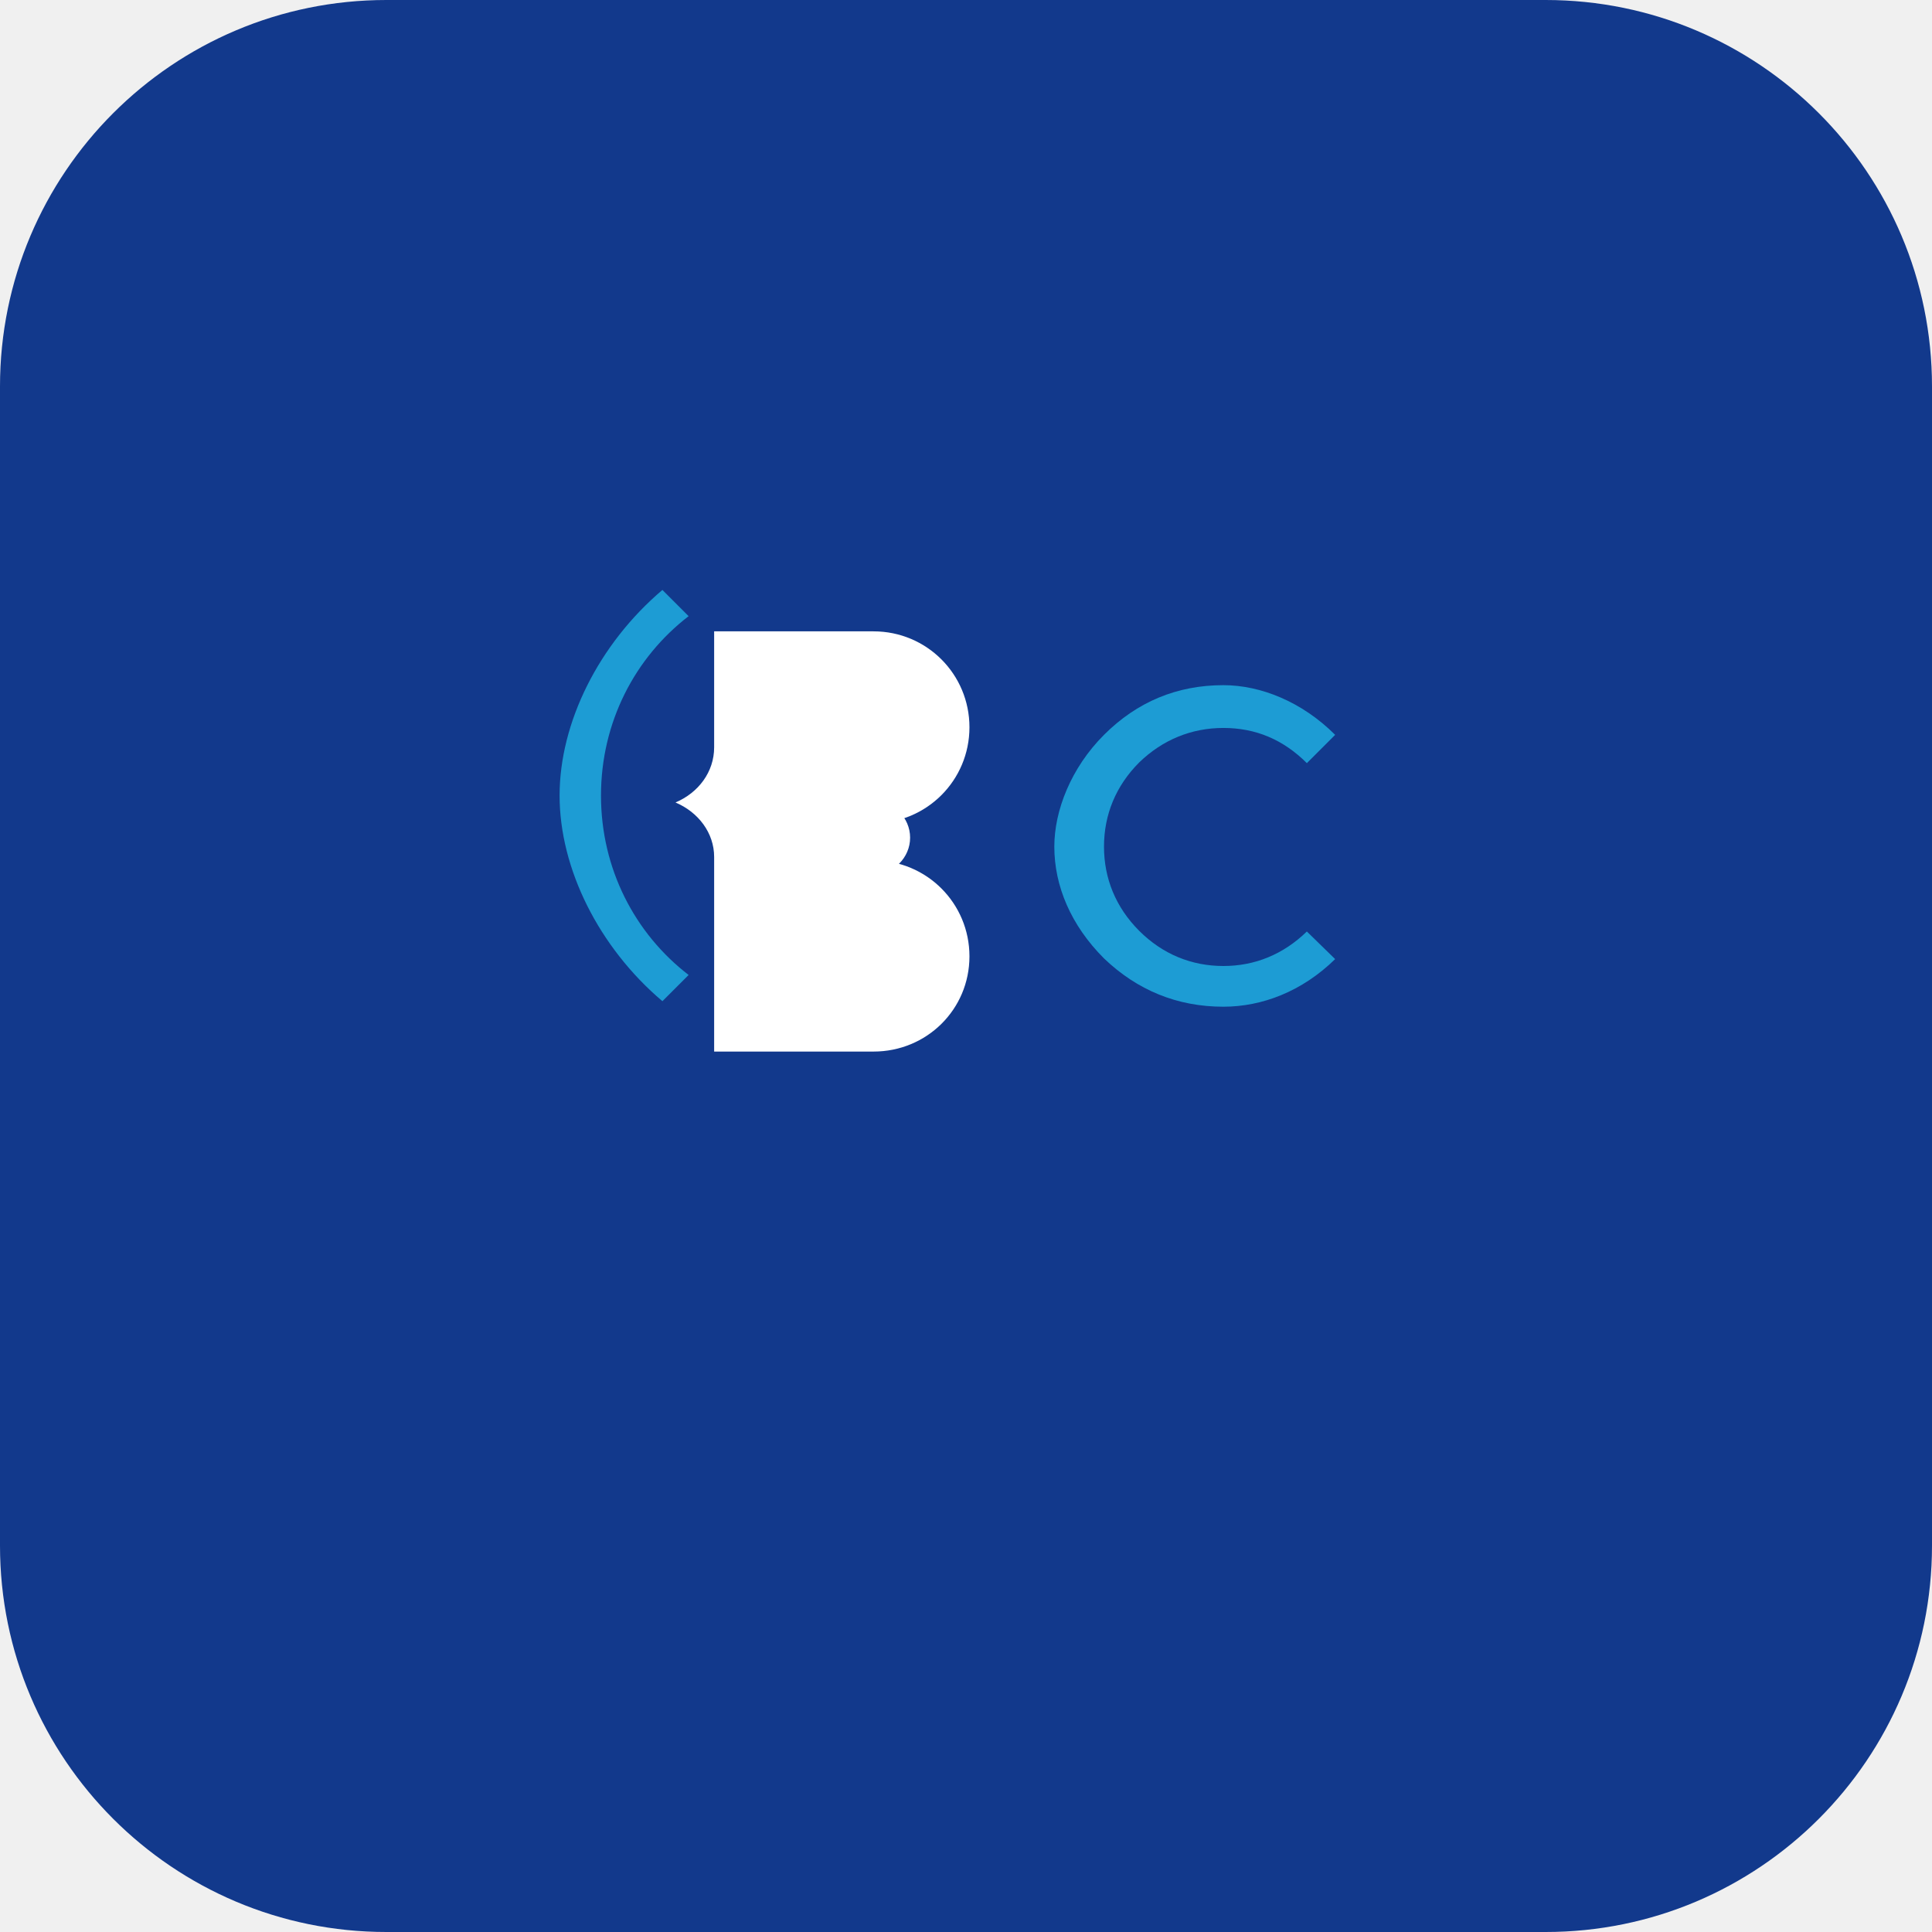
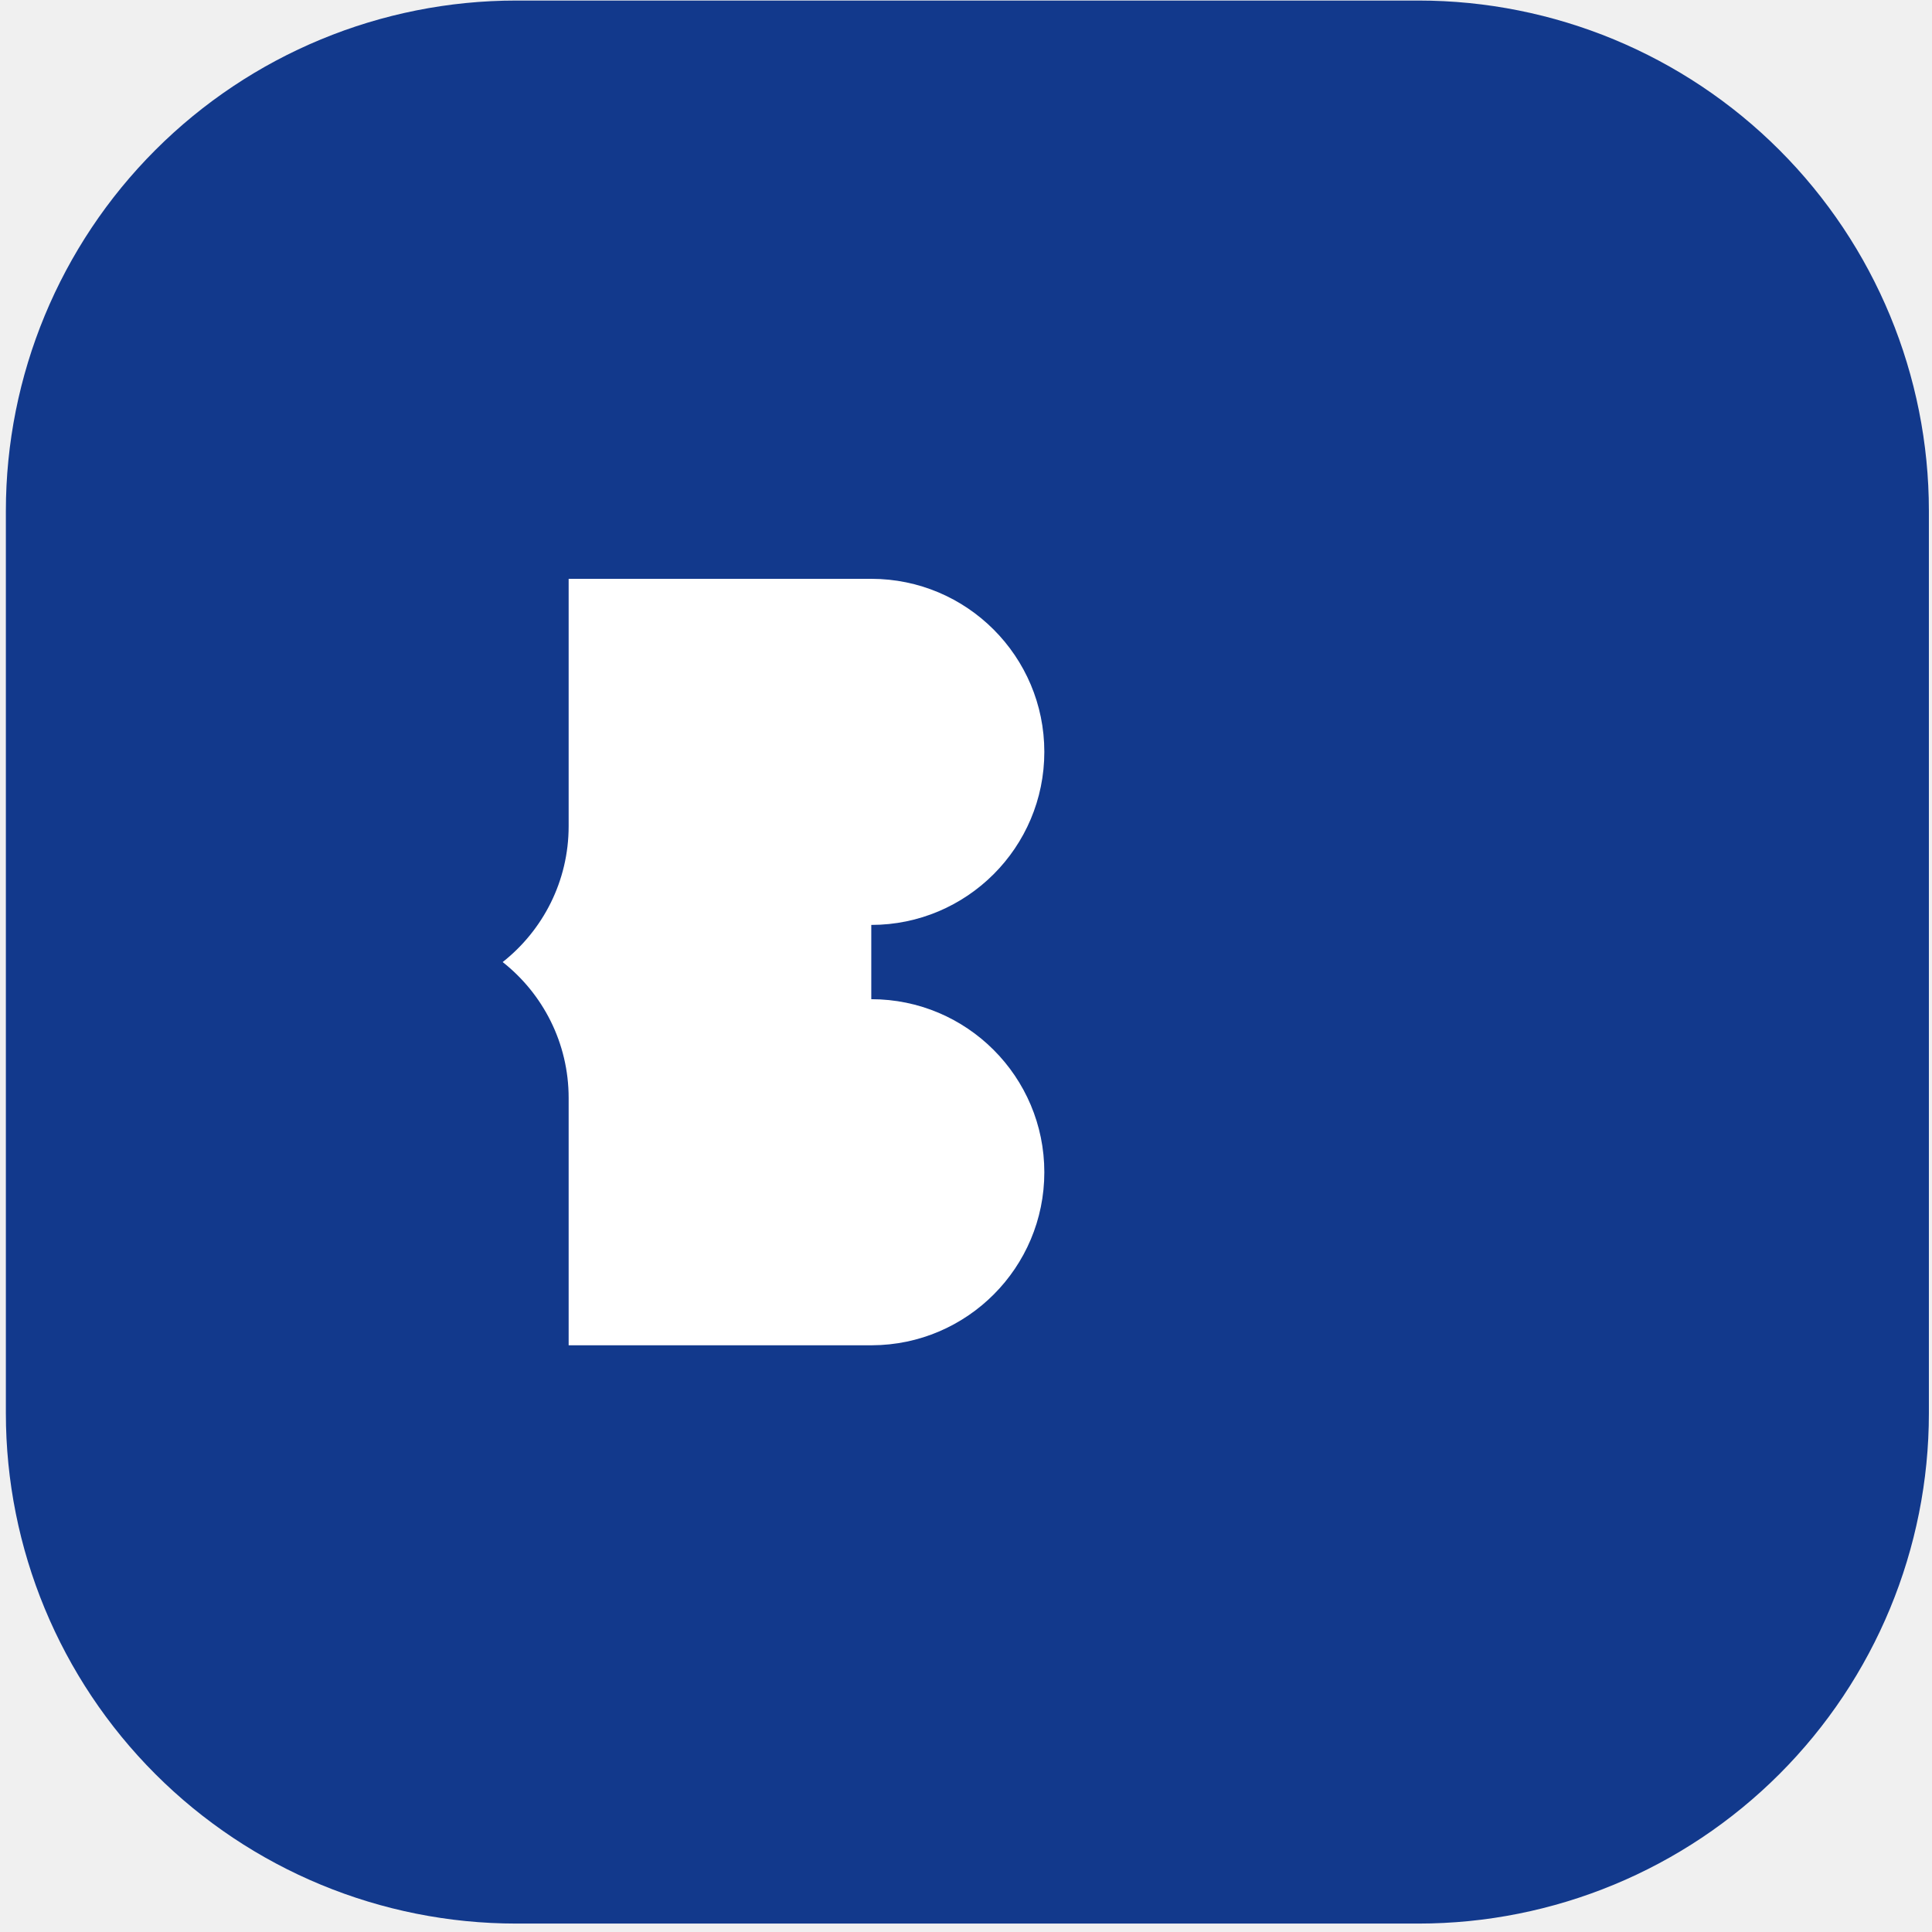
- <svg xmlns="http://www.w3.org/2000/svg" viewBox="0 0 280 280" fill="none">
-   <rect width="280" height="280" rx="56" fill="#12398C" />
-   <path d="M96 85.5 L99.8 89.3 C92.0 95.3 87.1 104.7 87.1 115.3 C87.1 125.9 92.0 135.3 99.8 141.3 L96 145.1 C86.8 137.3 81.1 125.9 81.1 115.3 C81.1 104.7 86.8 93.3 96 85.5 Z" fill="#1D9CD4" />
-   <path d="M103.5 141.0 L103.5 124.2 C103.5 120.7 101.2 117.7 97.9 116.3 C101.2 114.9 103.5 111.9 103.5 108.3 L103.5 91.5 L126.6 91.5 C134.3 91.5 140.5 97.7 140.5 105.4 C140.5 113.1 134.3 119.3 126.6 119.3 L126.6 124.7 C134.3 124.7 140.5 130.9 140.5 138.6 C140.5 146.3 134.3 152.4 126.6 152.4 L103.5 152.4 Z M109.1 147.1 L109.1 132.5 C109.1 129.0 107.7 125.8 105.2 123.6 C107.7 121.4 109.1 118.2 109.1 114.7 L109.1 100.1 L126.6 100.1 C129.5 100.1 131.9 102.5 131.9 105.4 C131.9 108.3 129.5 110.7 126.6 110.7 L126.6 116.1 C129.5 116.1 131.9 118.5 131.9 121.4 C131.9 124.3 129.5 126.7 126.6 126.7 L109.1 126.7 L109.1 147.1 Z" fill="white" />
-   <path d="M193.5 139.0 L189.4 135.0 C186.0 138.3 181.9 140.0 177.3 140.0 C172.7 140.0 168.5 138.3 165.1 134.9 C161.7 131.5 160.0 127.3 160.0 122.7 C160.0 118.1 161.7 113.9 165.1 110.5 C168.5 107.2 172.7 105.5 177.3 105.5 C182.0 105.5 186.0 107.2 189.4 110.6 L193.5 106.5 C188.7 101.7 182.7 99.3 177.3 99.3 C170.6 99.3 164.8 101.7 160.0 106.5 C155.2 111.3 152.8 117.5 152.8 122.7 C152.8 128.4 155.2 134.1 160.0 138.9 C164.8 143.5 170.6 145.9 177.3 145.9 C182.9 145.9 188.7 143.7 193.5 139.0 Z" fill="#1D9CD4" />
+ <svg xmlns="http://www.w3.org/2000/svg" viewBox="134 688 244 244" fill="none" role="img" aria-label="Banua Coder">
+   <path d="M377.607,752.525c-0,-17.095 -6.791,-33.489 -18.879,-45.577c-12.088,-12.088 -28.482,-18.879 -45.577,-18.879c-35.227,0 -78.727,0 -113.954,0c-17.095,0 -33.489,6.791 -45.577,18.879c-12.088,12.088 -18.879,28.482 -18.879,45.577l0,113.954c0,17.094 6.791,33.489 18.879,45.577c12.088,12.088 28.482,18.879 45.577,18.879l113.954,-0c17.095,-0 33.489,-6.791 45.577,-18.879c12.088,-12.088 18.879,-28.483 18.879,-45.577l-0,-113.954Z" fill="#12398c" />
+   <path d="M246.91,763.974l6.66,6.661c-10.99,8.825 -18.115,22.954 -18.115,38.867c0,15.912 7.125,30.042 18.115,38.867l-6.66,6.66c-12.681,-10.582 -20.835,-27.047 -20.835,-45.527c-0,-18.48 8.154,-34.946 20.835,-45.528Z" fill="#1d9cd4" />
+   <path d="M205.817,857.901l0,-31.235c0,-6.958 -3.259,-13.162 -8.332,-17.164c5.073,-4.003 8.332,-10.206 8.332,-17.165l0,-31.235l38.221,0c12.062,0 21.854,9.793 21.854,21.855c0,12.062 -9.792,21.855 -21.854,21.855l-0,9.38c12.062,0 21.854,9.793 21.854,21.855c0,12.037 -9.753,21.815 -21.784,21.854l-0.07,0l-38.221,0Z" fill="#ffffff" />
</svg>
